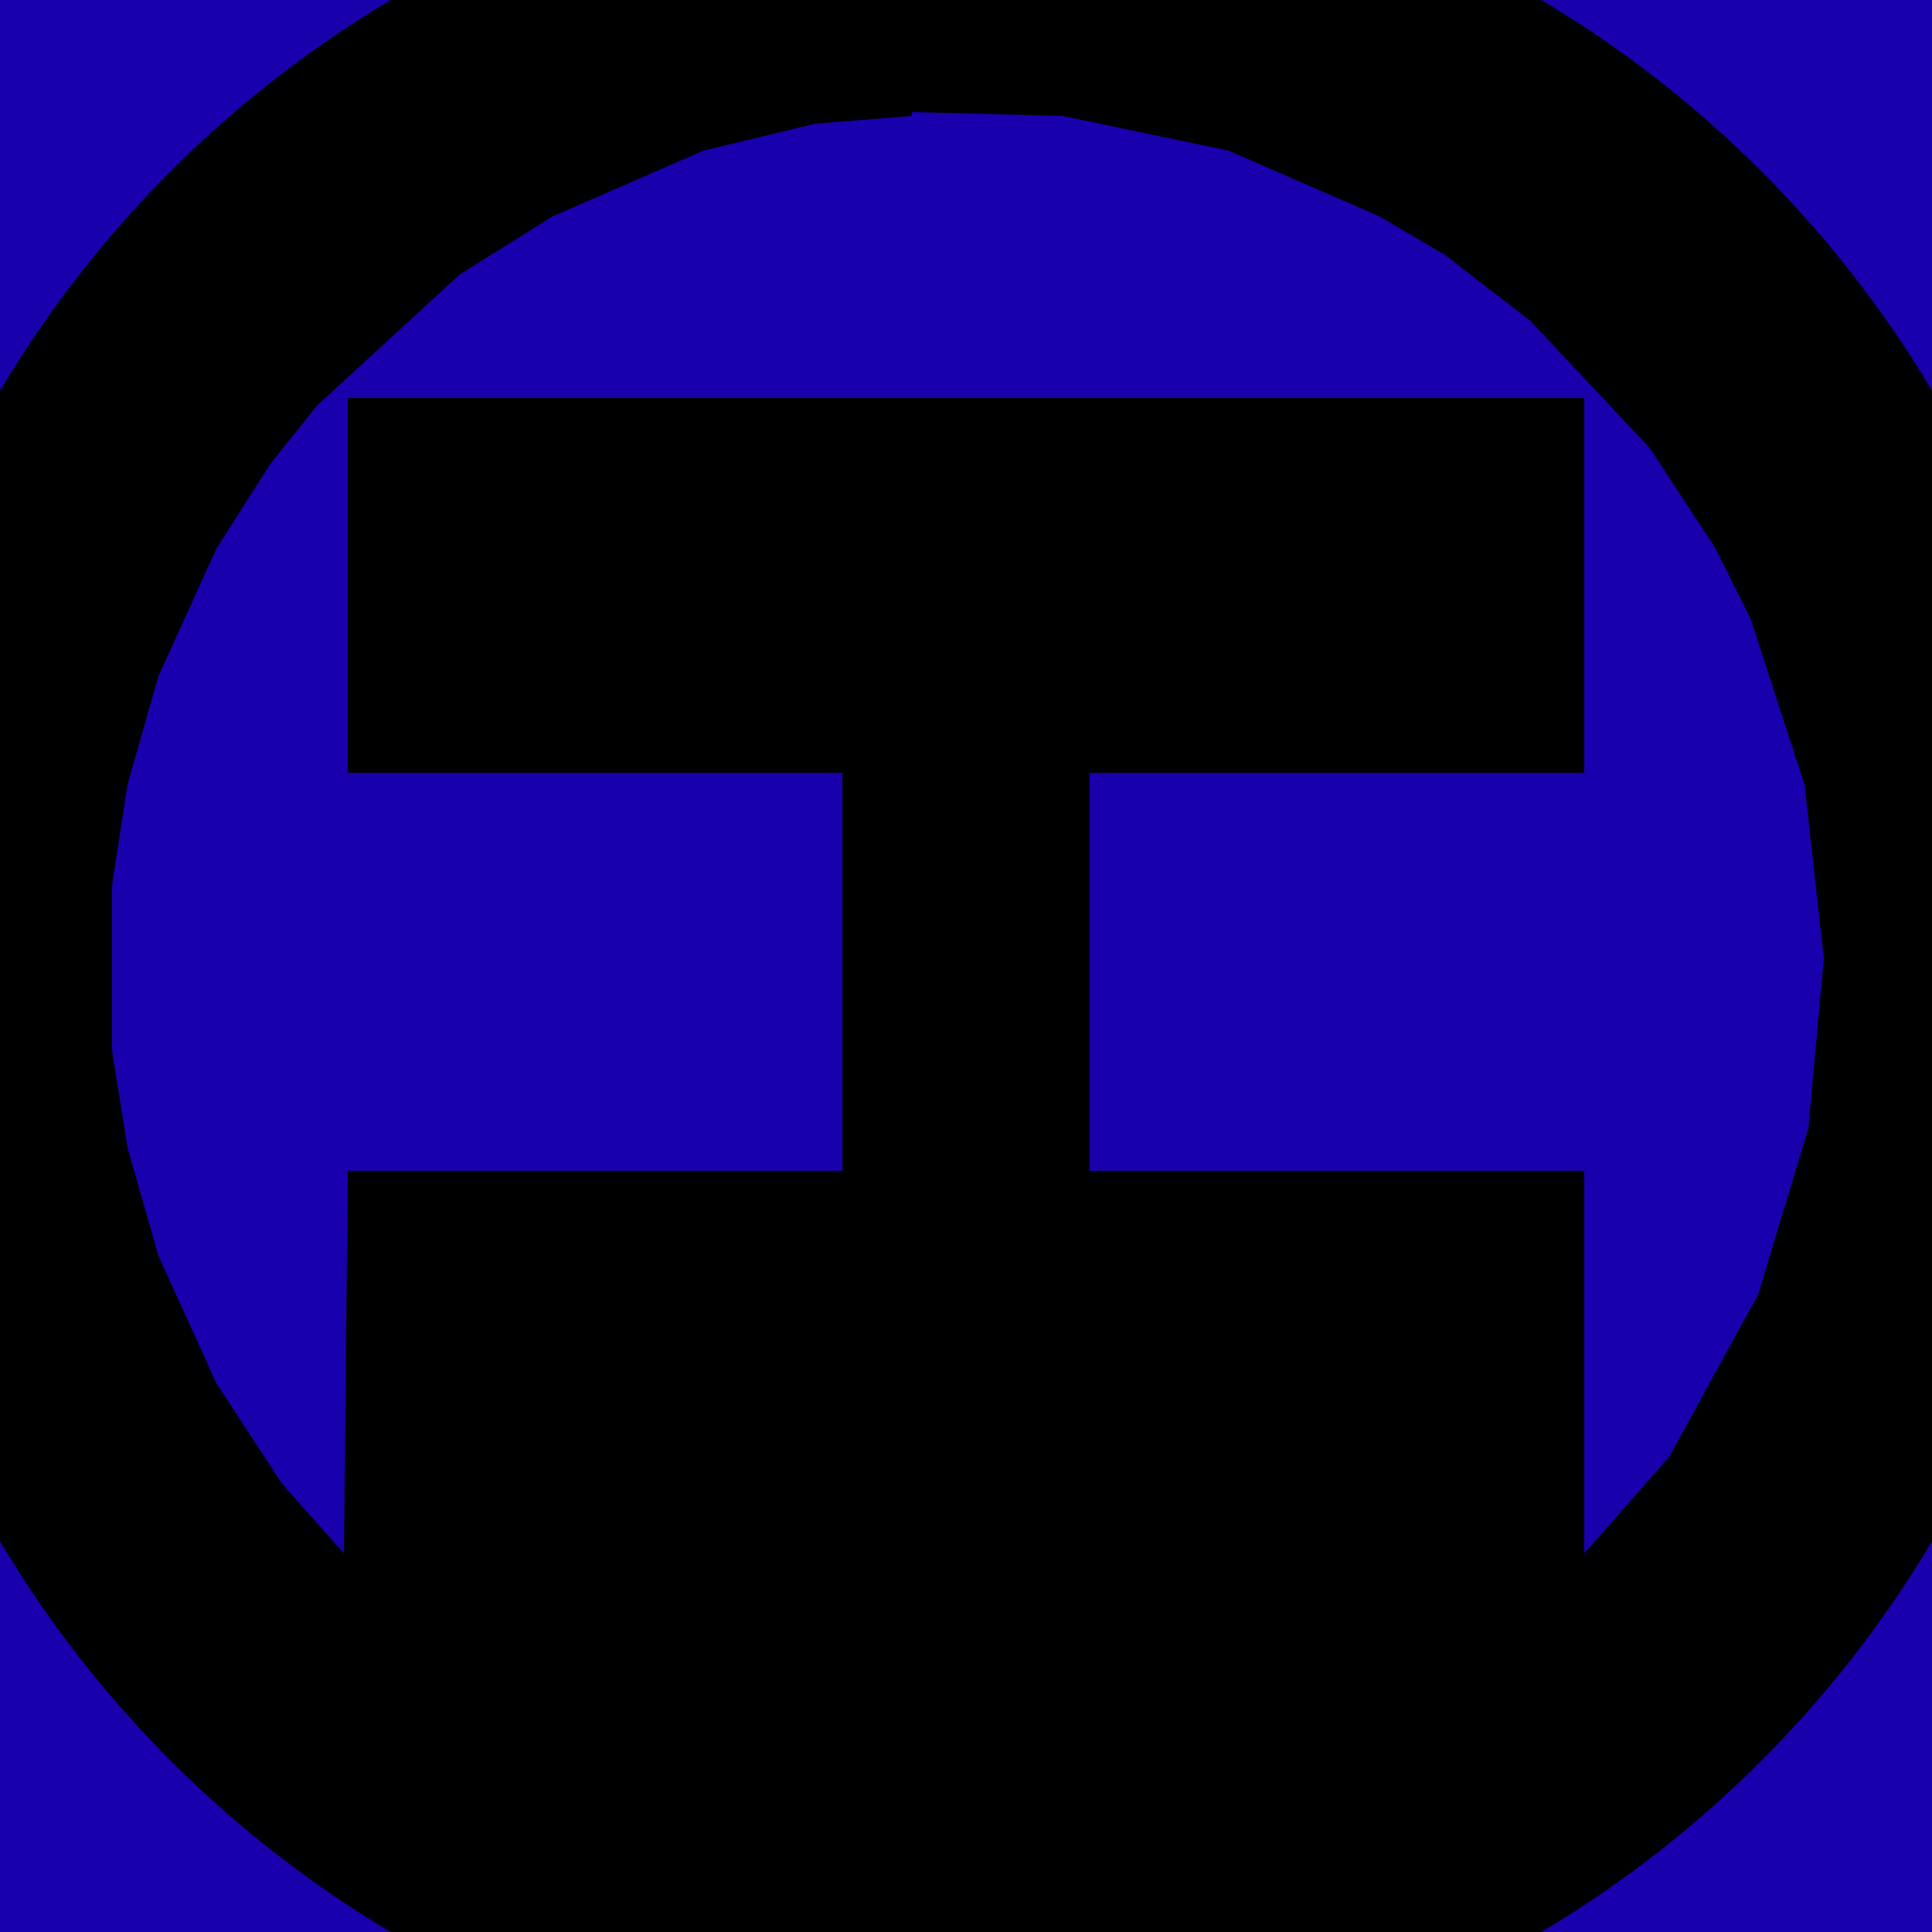
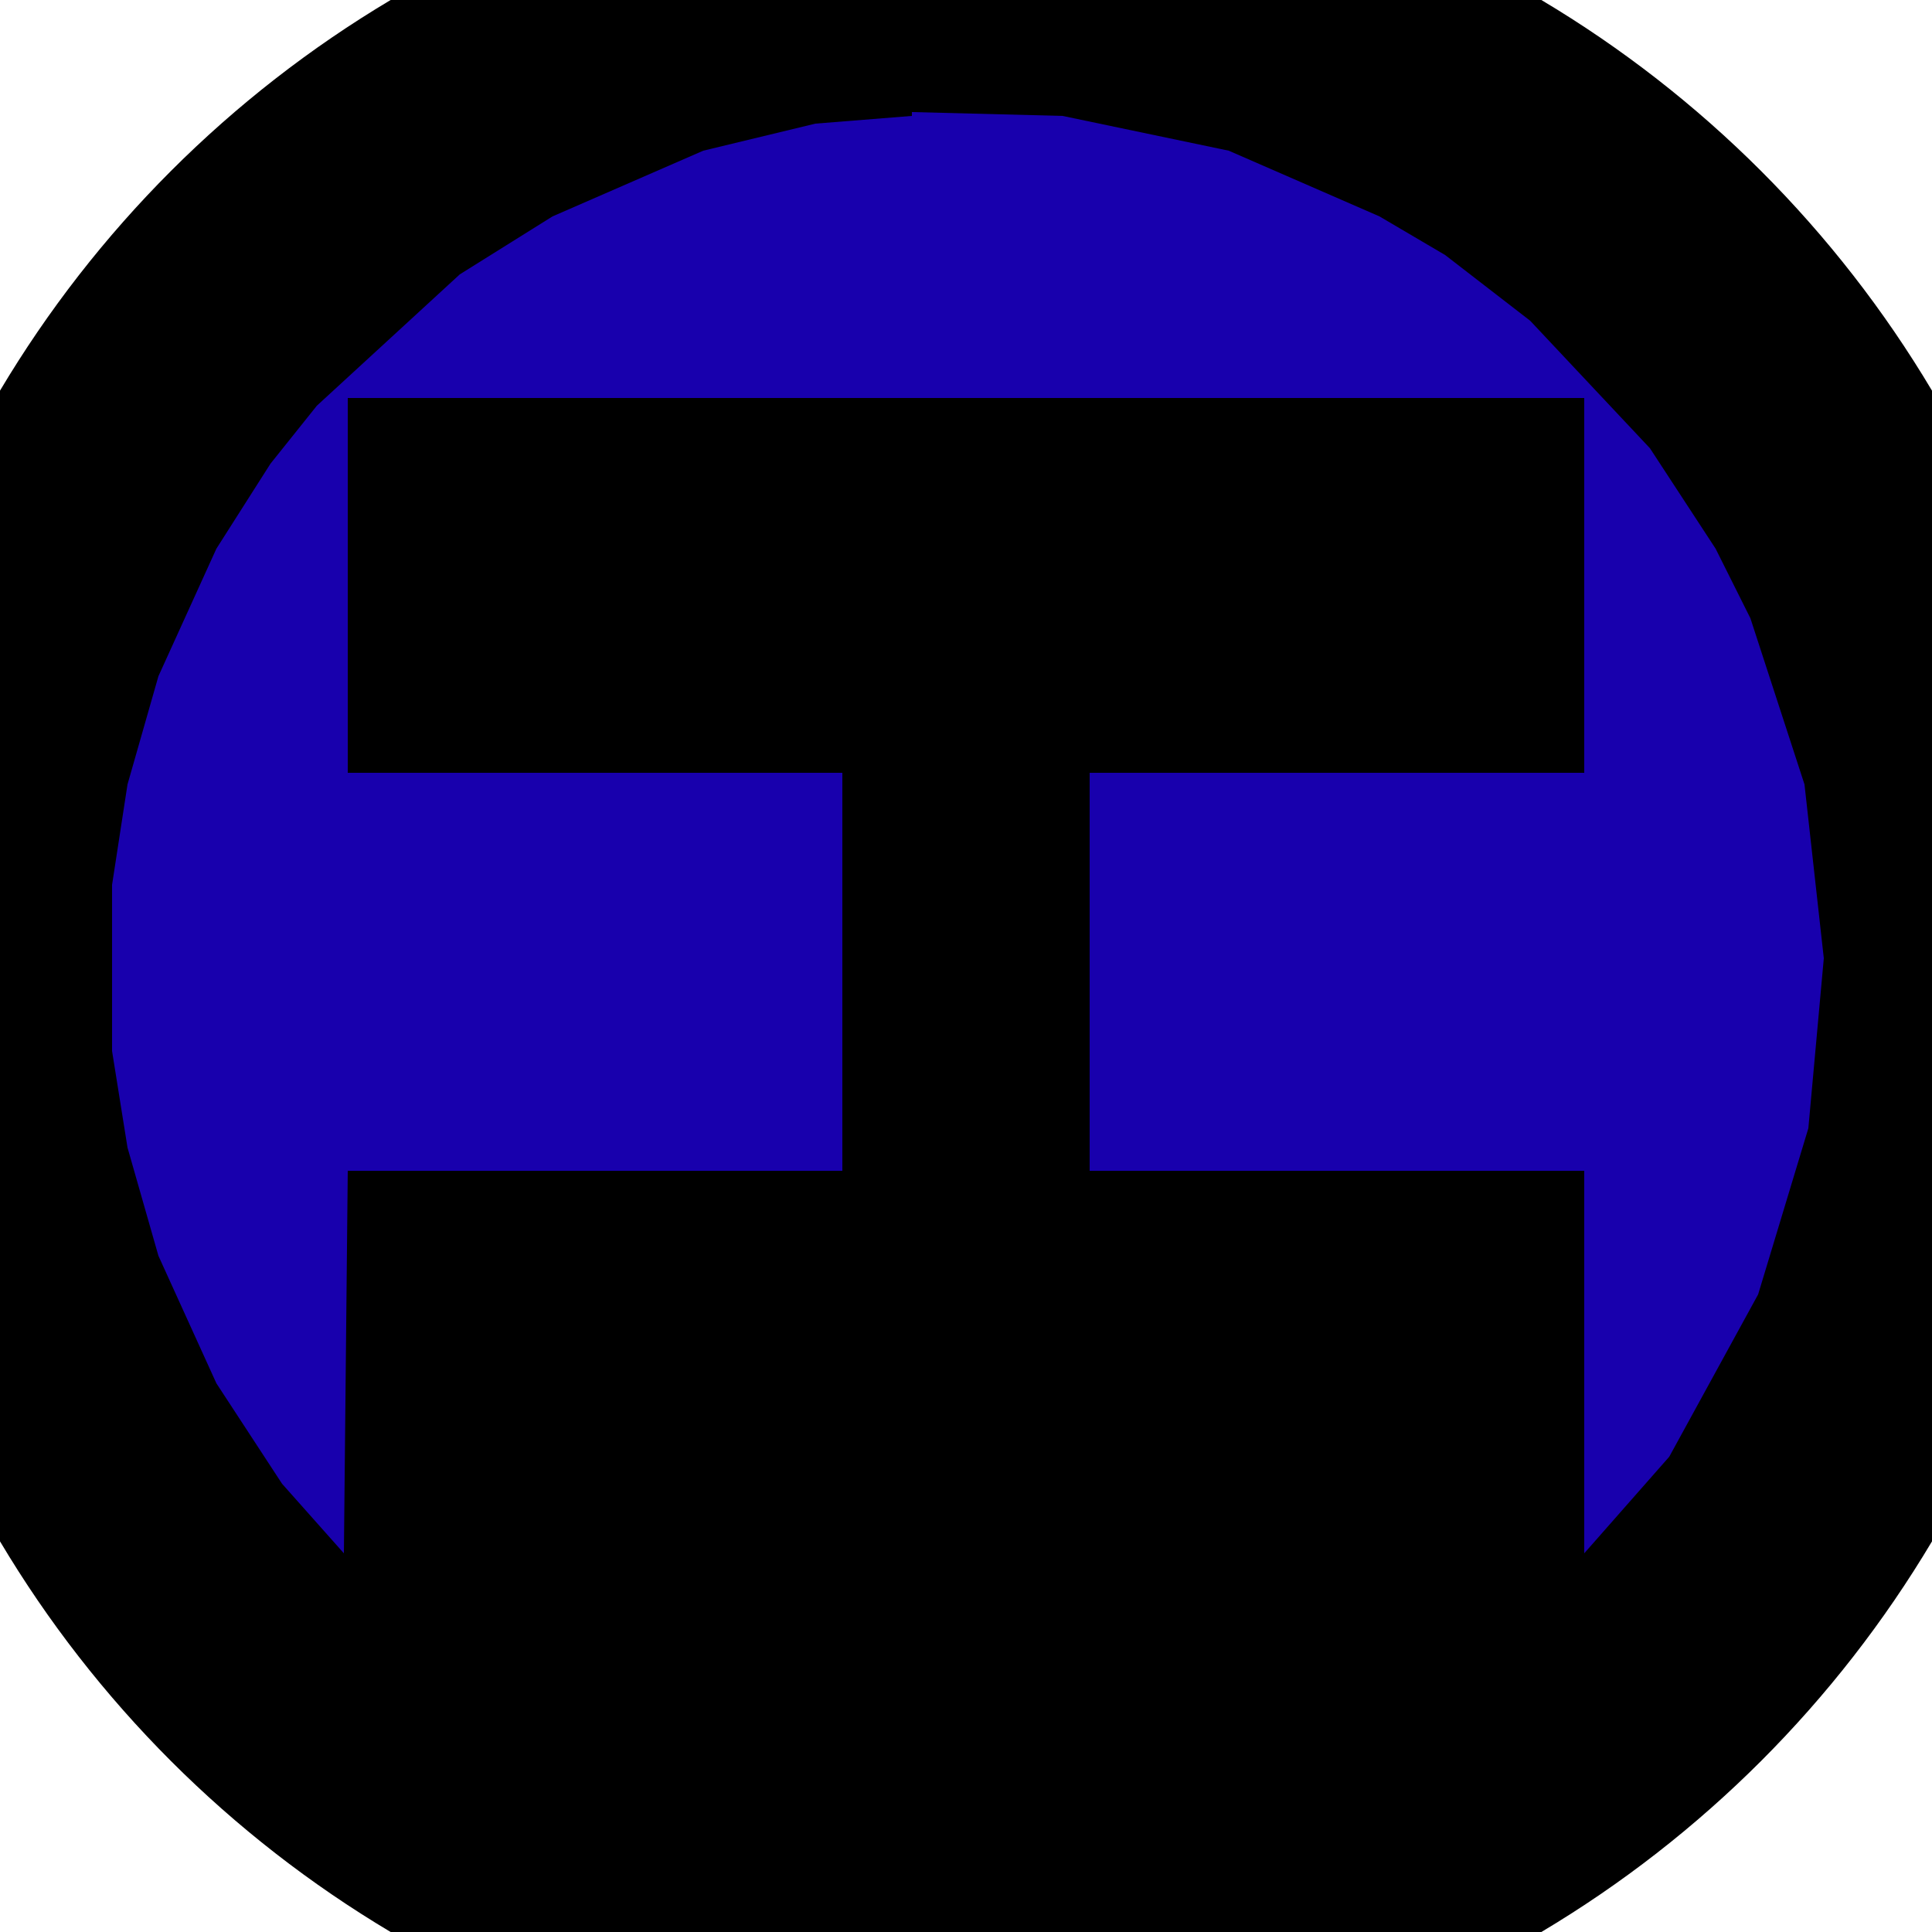
<svg xmlns="http://www.w3.org/2000/svg" viewBox="0 0 500 500" role="img" aria-label="froede logo">
-   <rect width="500" height="500" fill="#1800AD" />
  <path fill="#000000" d="M101.1 0 398.9 0 A291 291 0 0 1 500 101.1 L500 398.9 A291 291 0 0 1 398.9 500 L101.1 500 A291 291 0 0 1 0 398.9 L0 101.1 A291 291 0 0 1 101.1 0 Z" />
  <path fill="#1800AD" fill-rule="evenodd" d="M 236 29 275 30 318 39 357 56 374 66 396 83 427 116 444 142 453 160 467 203 472 248 468 292 455 335 432 377 410 402 410 303 282 303 282 200 410 200 410 103 90 103 90 200 218 200 218 303 90 303 89 402 73 384 56 358 41 325 33 297 29 272 29 229 33 203 41 175 56 142 70 120 82 105 119 71 143 56 182 39 211 32 236 30 Z" />
</svg>
